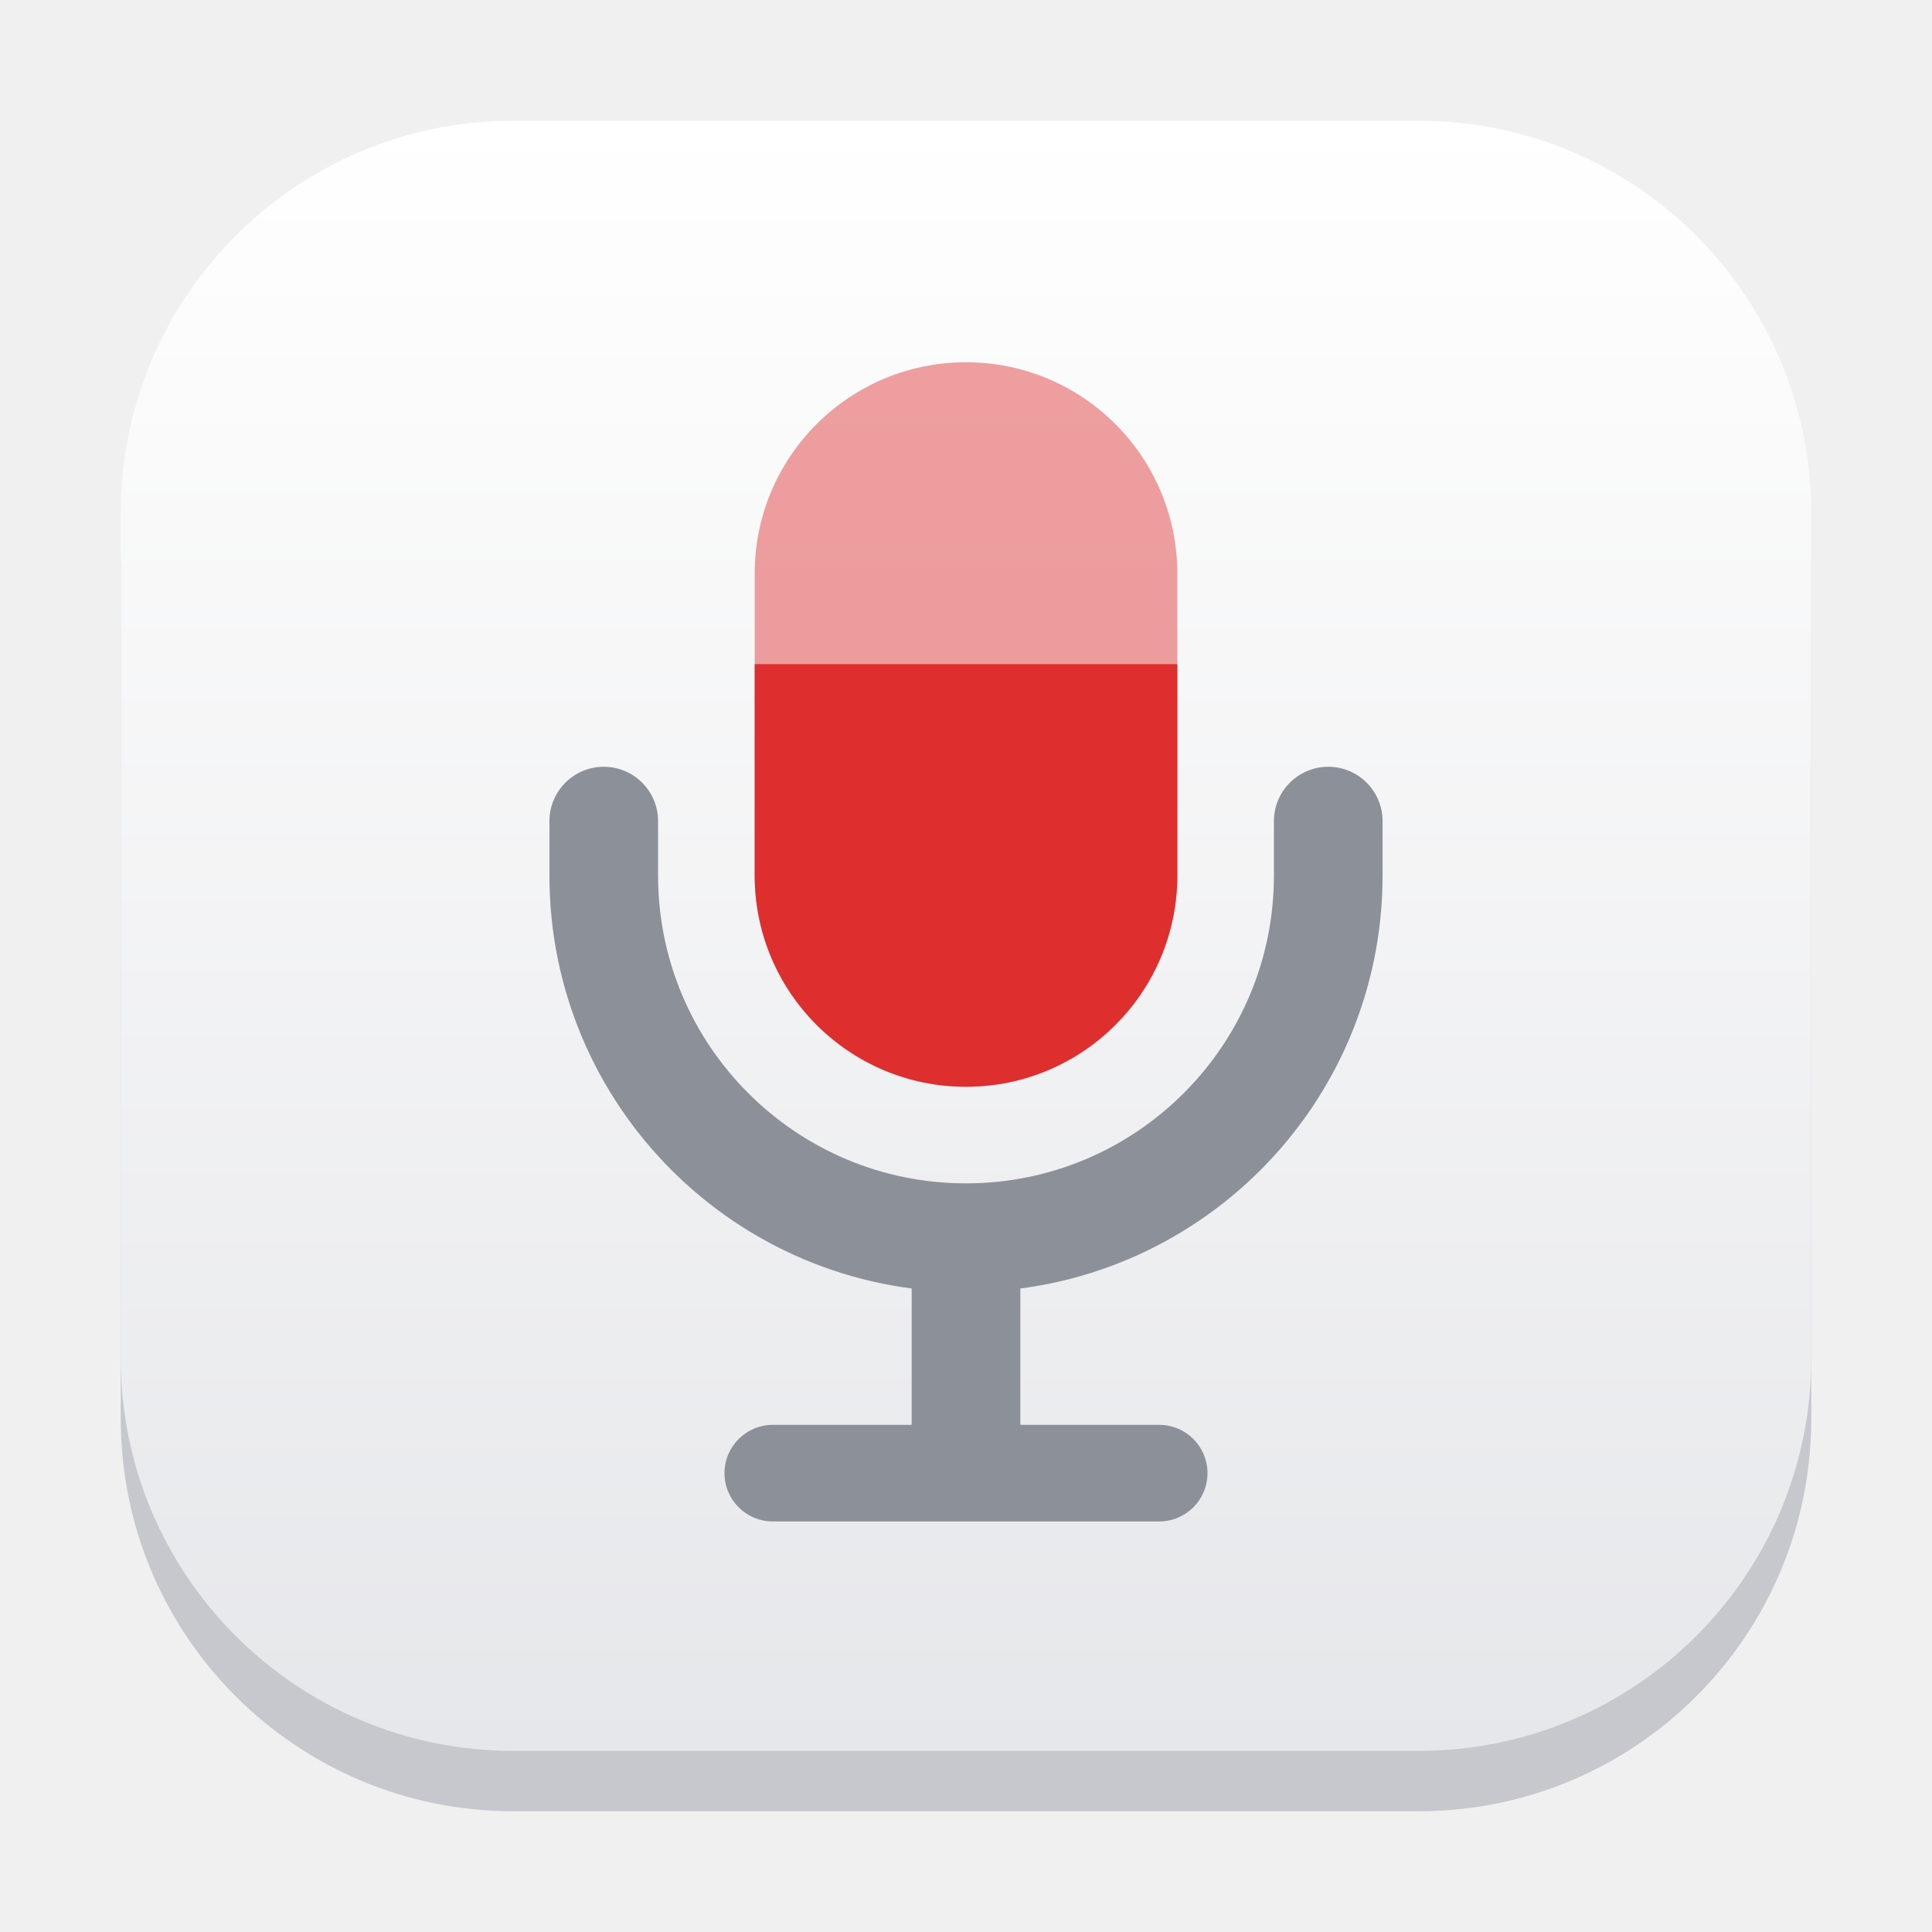
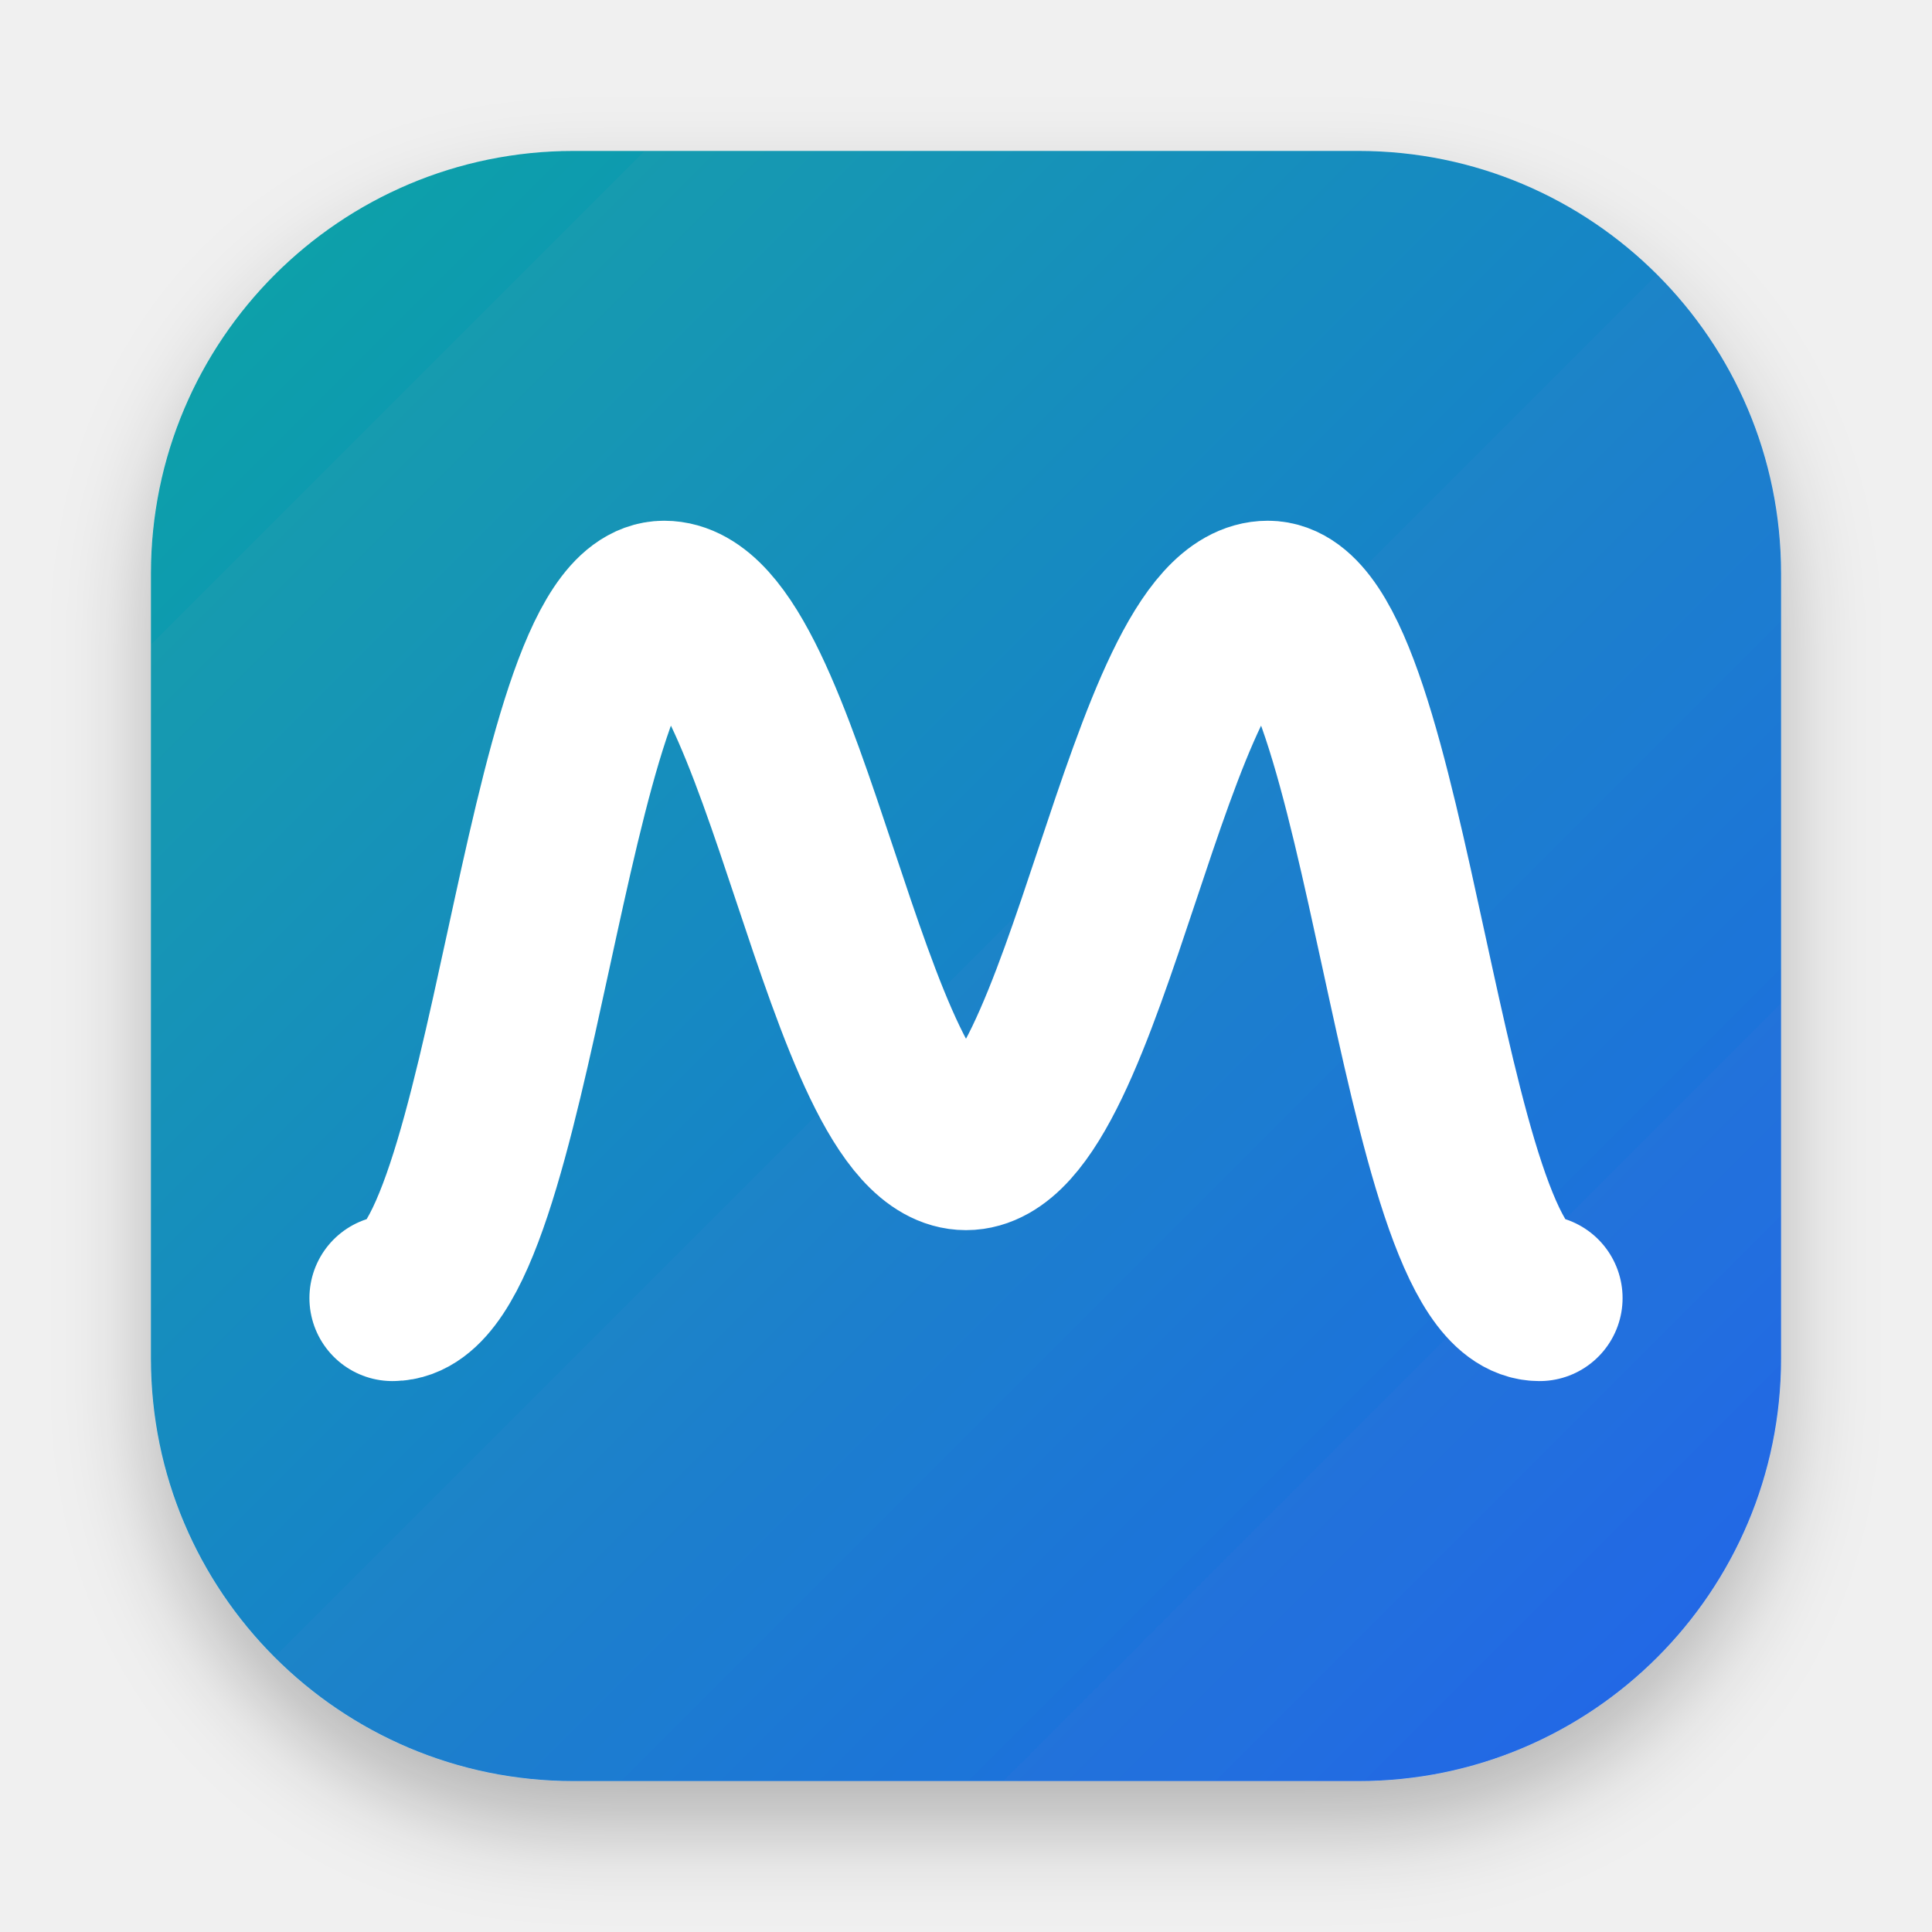
- <svg xmlns="http://www.w3.org/2000/svg" width="128" height="128" viewBox="0 0 128 128">
+ <svg xmlns="http://www.w3.org/2000/svg" viewBox="0 0 128 128" width="128" height="128">
  <defs>
-     <linearGradient id="bg" x1="0" y1="0" x2="0" y2="1">
-       <stop offset="0" stop-color="#ffffff" />
-       <stop offset="1" stop-color="#e6e7ea" />
+     <linearGradient id="g2" x1="0" y1="0" x2="1" y2="1">
+       <stop offset="0" stop-color="#0ea5a4" />
+       <stop offset="1" stop-color="#2563eb" />
    </linearGradient>
-     <clipPath id="capsule">
-       <rect x="50" y="24" width="28" height="48" rx="14" />
-     </clipPath>
+     <filter id="sg2" x="-10%" y="-10%" width="120%" height="130%">
+       <feDropShadow dx="0" dy="3" stdDeviation="3" flood-opacity=".25" />
+     </filter>
  </defs>
-   <rect x="8" y="12" width="112" height="108" rx="26" fill="#c6c8cd" />
-   <rect x="8" y="8" width="112" height="108" rx="26" fill="url(#bg)" />
-   <g clip-path="url(#capsule)">
-     <rect x="50" y="24" width="28" height="48" fill="#de2e2e" fill-opacity="0.45" />
-     <rect x="50" y="44" width="28" height="28" fill="#de2e2e" />
-   </g>
-   <path d="M40 54.4 V58 A24 24 0 0 0 88 58 V54.4" fill="none" stroke="#8c9199" stroke-width="7.2" stroke-linecap="round" />
-   <rect x="60.4" y="82" width="7.2" height="14" fill="#8c9199" />
-   <rect x="48" y="94.4" width="32" height="6.4" rx="3.2" fill="#8c9199" />
+   <rect x="10" y="10" width="108" height="108" rx="28" fill="url(#g2)" filter="url(#sg2)" />
+   <path d="M26 86 C34 86 36 40 44 40 C52 40 56 76 64 76 C72 76 76 40 84 40 C92 40 94 86 102 86" fill="none" stroke="#fff" stroke-width="11" stroke-linecap="round" stroke-linejoin="round" />
</svg>
